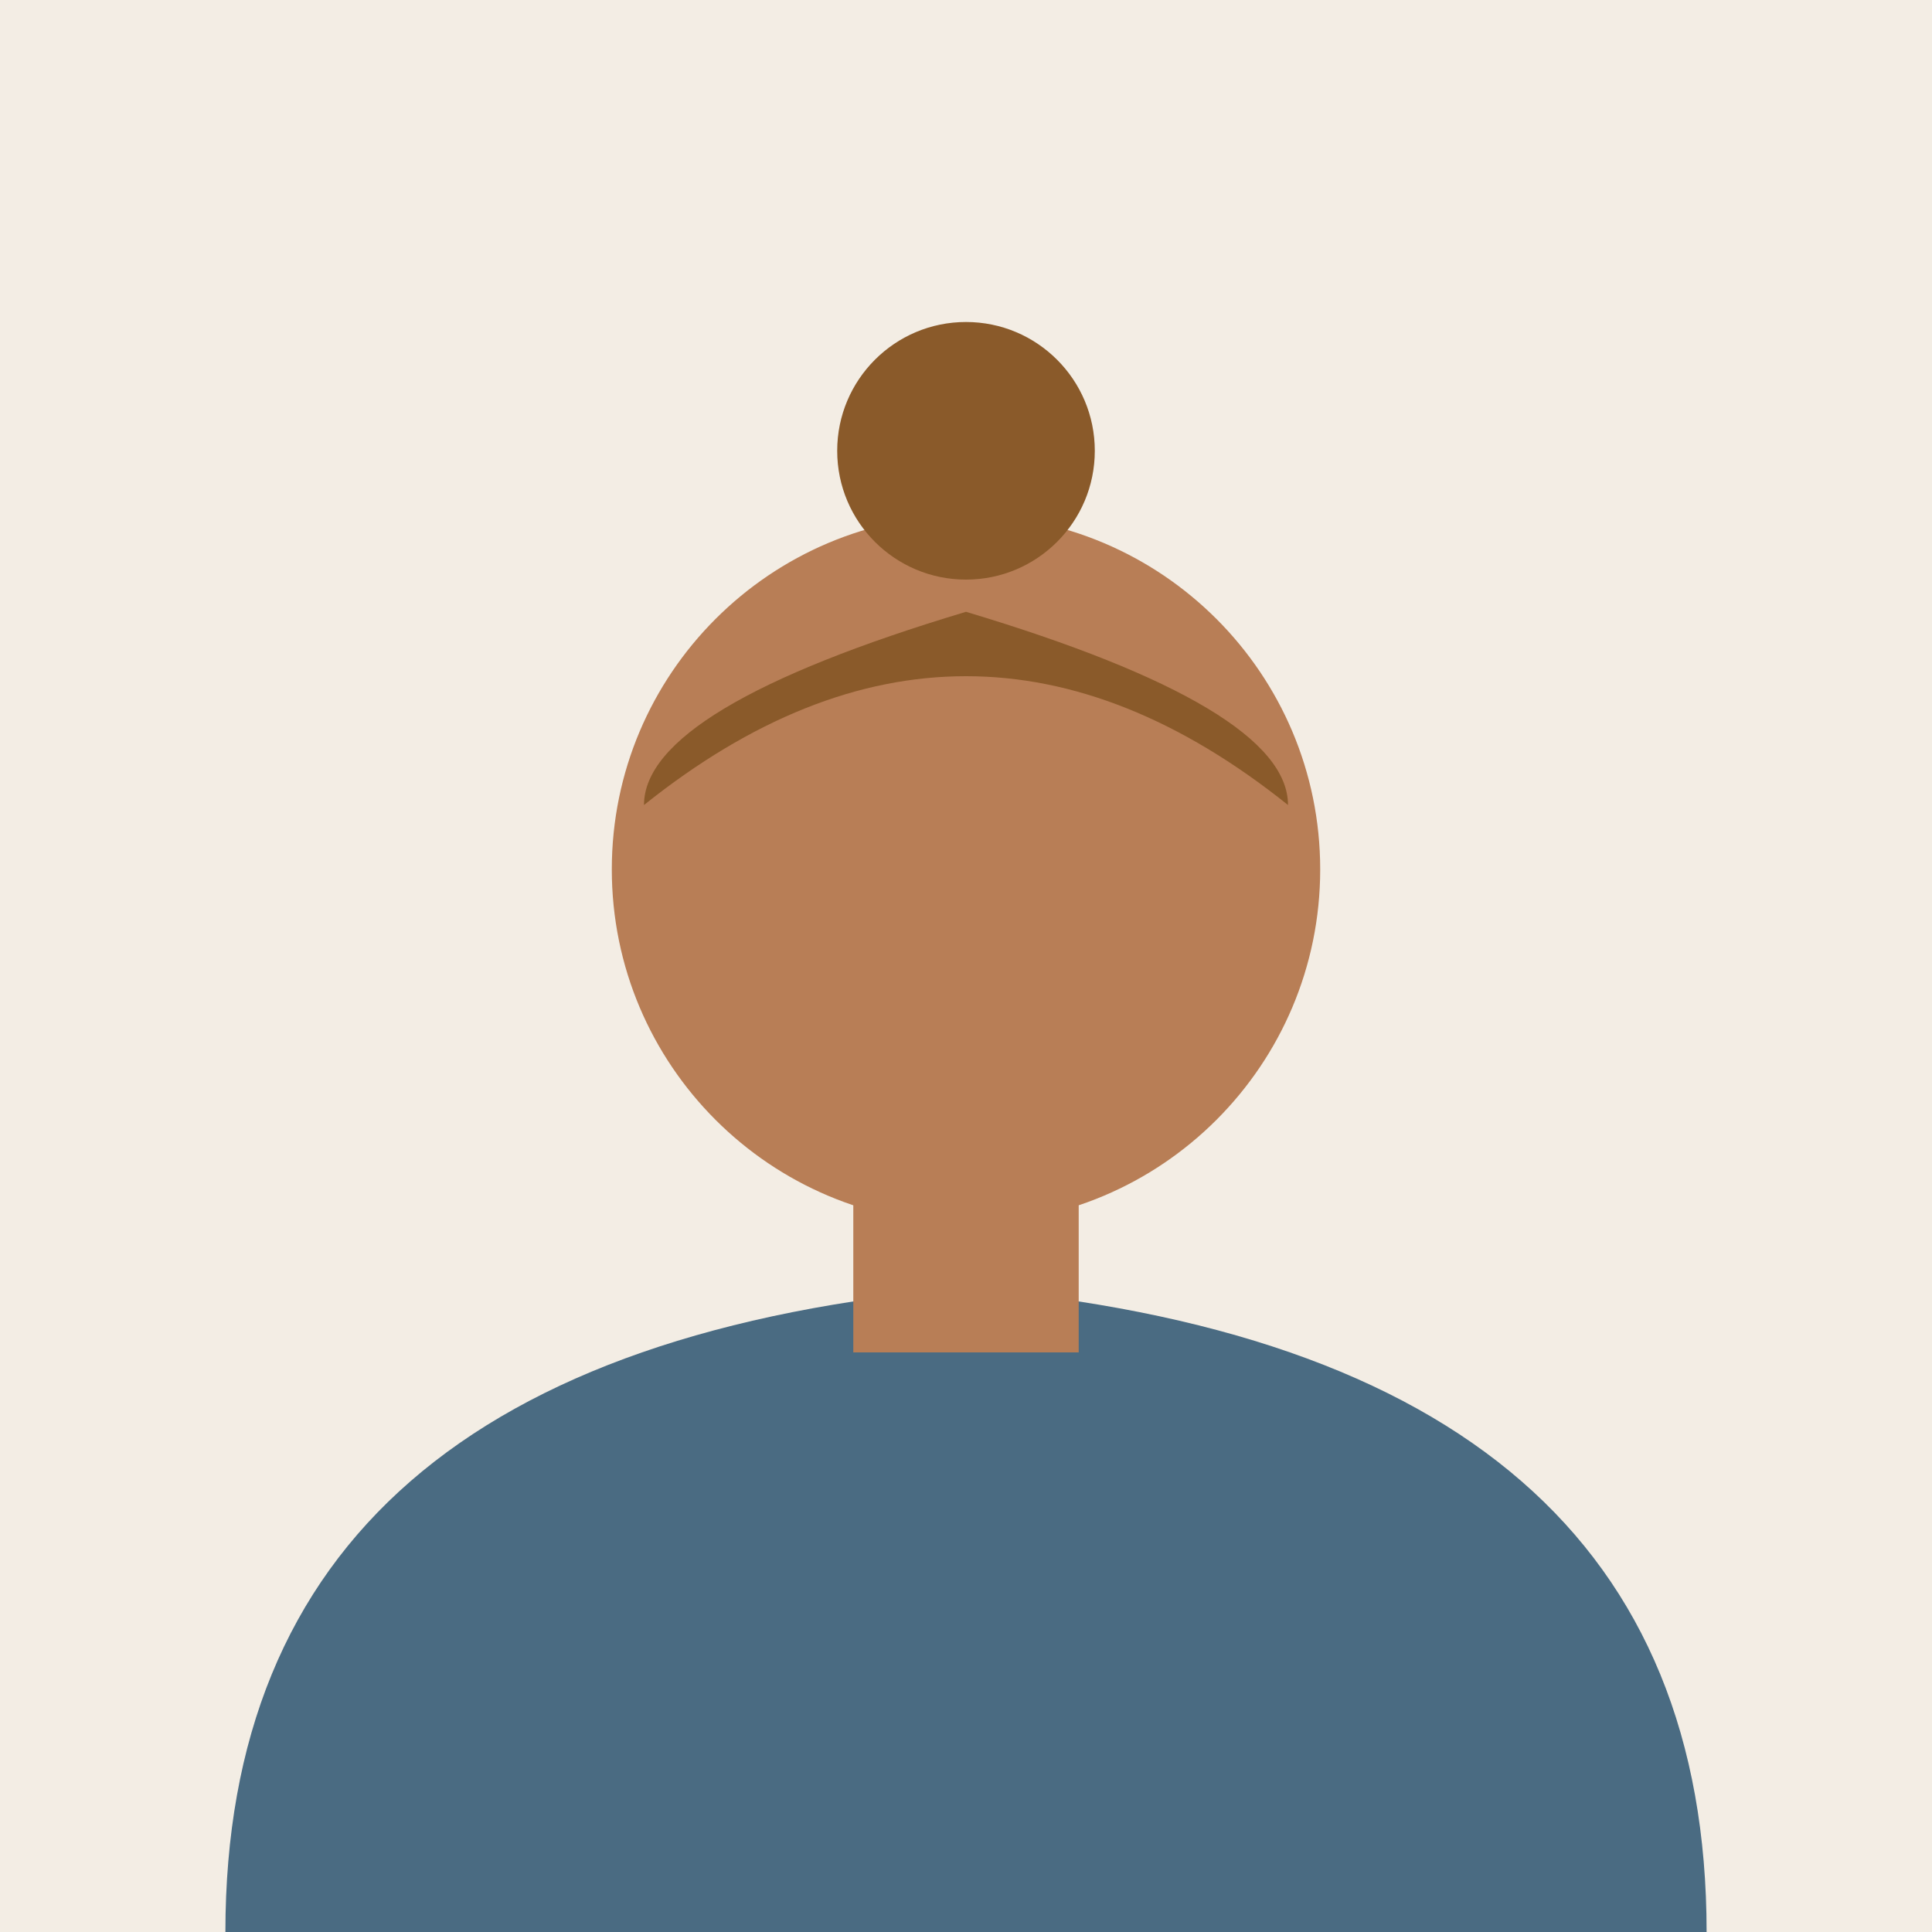
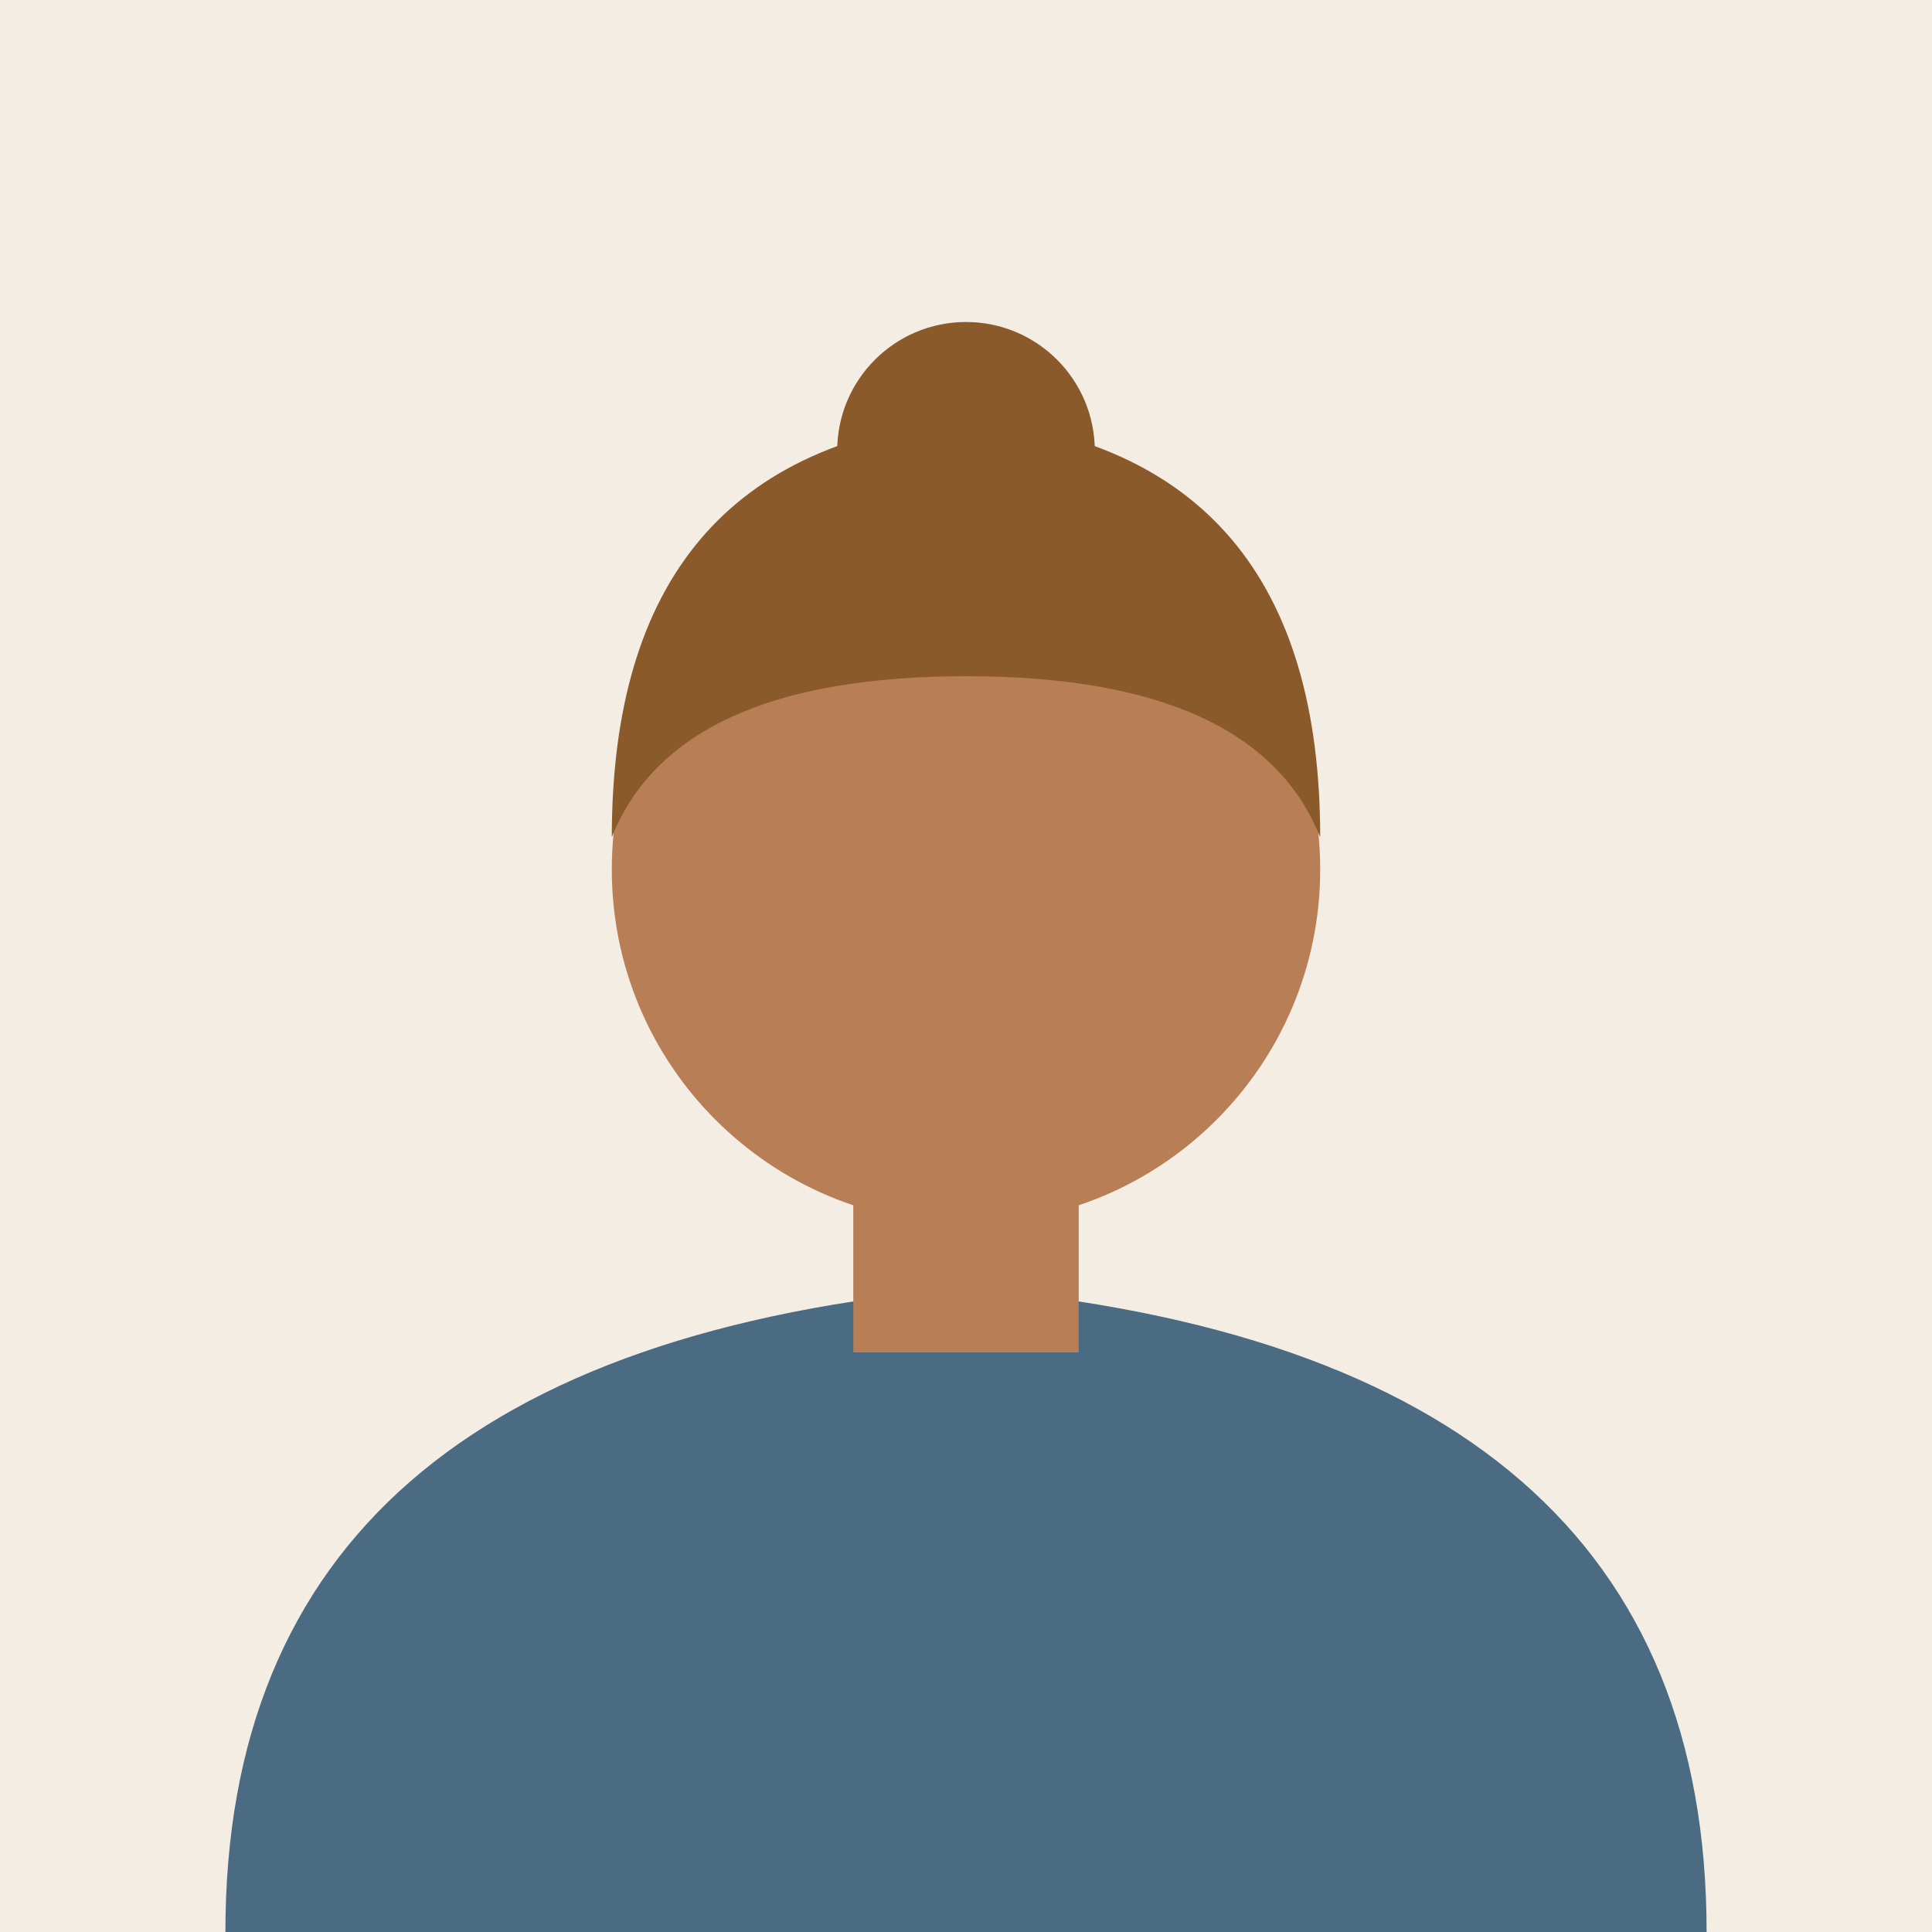
<svg xmlns="http://www.w3.org/2000/svg" viewBox="0 0 120 120" width="120" height="120">
  <rect width="120" height="120" fill="#f3ede4" />
  <path d="M14 120 Q14 84 60 80 Q106 84 106 120 Z" fill="#4a6b82" />
  <rect x="53" y="70" width="14" height="14" fill="#b87e56" />
  <circle cx="60" cy="54" r="22" fill="#b87e56" />
  <circle cx="60" cy="28" r="8" fill="#8a5a2a" />
-   <path d="M40 50 Q60 34 80 50 Q80 44 60 38 Q40 44 40 50 Z" fill="#8a5a2a" />
+   <path d="M38 52 Q38 28 60 26 Q82 28 82 52 Q78 42 60 42 Q42 42 38 52 Z" fill="#8a5a2a" />
</svg>
